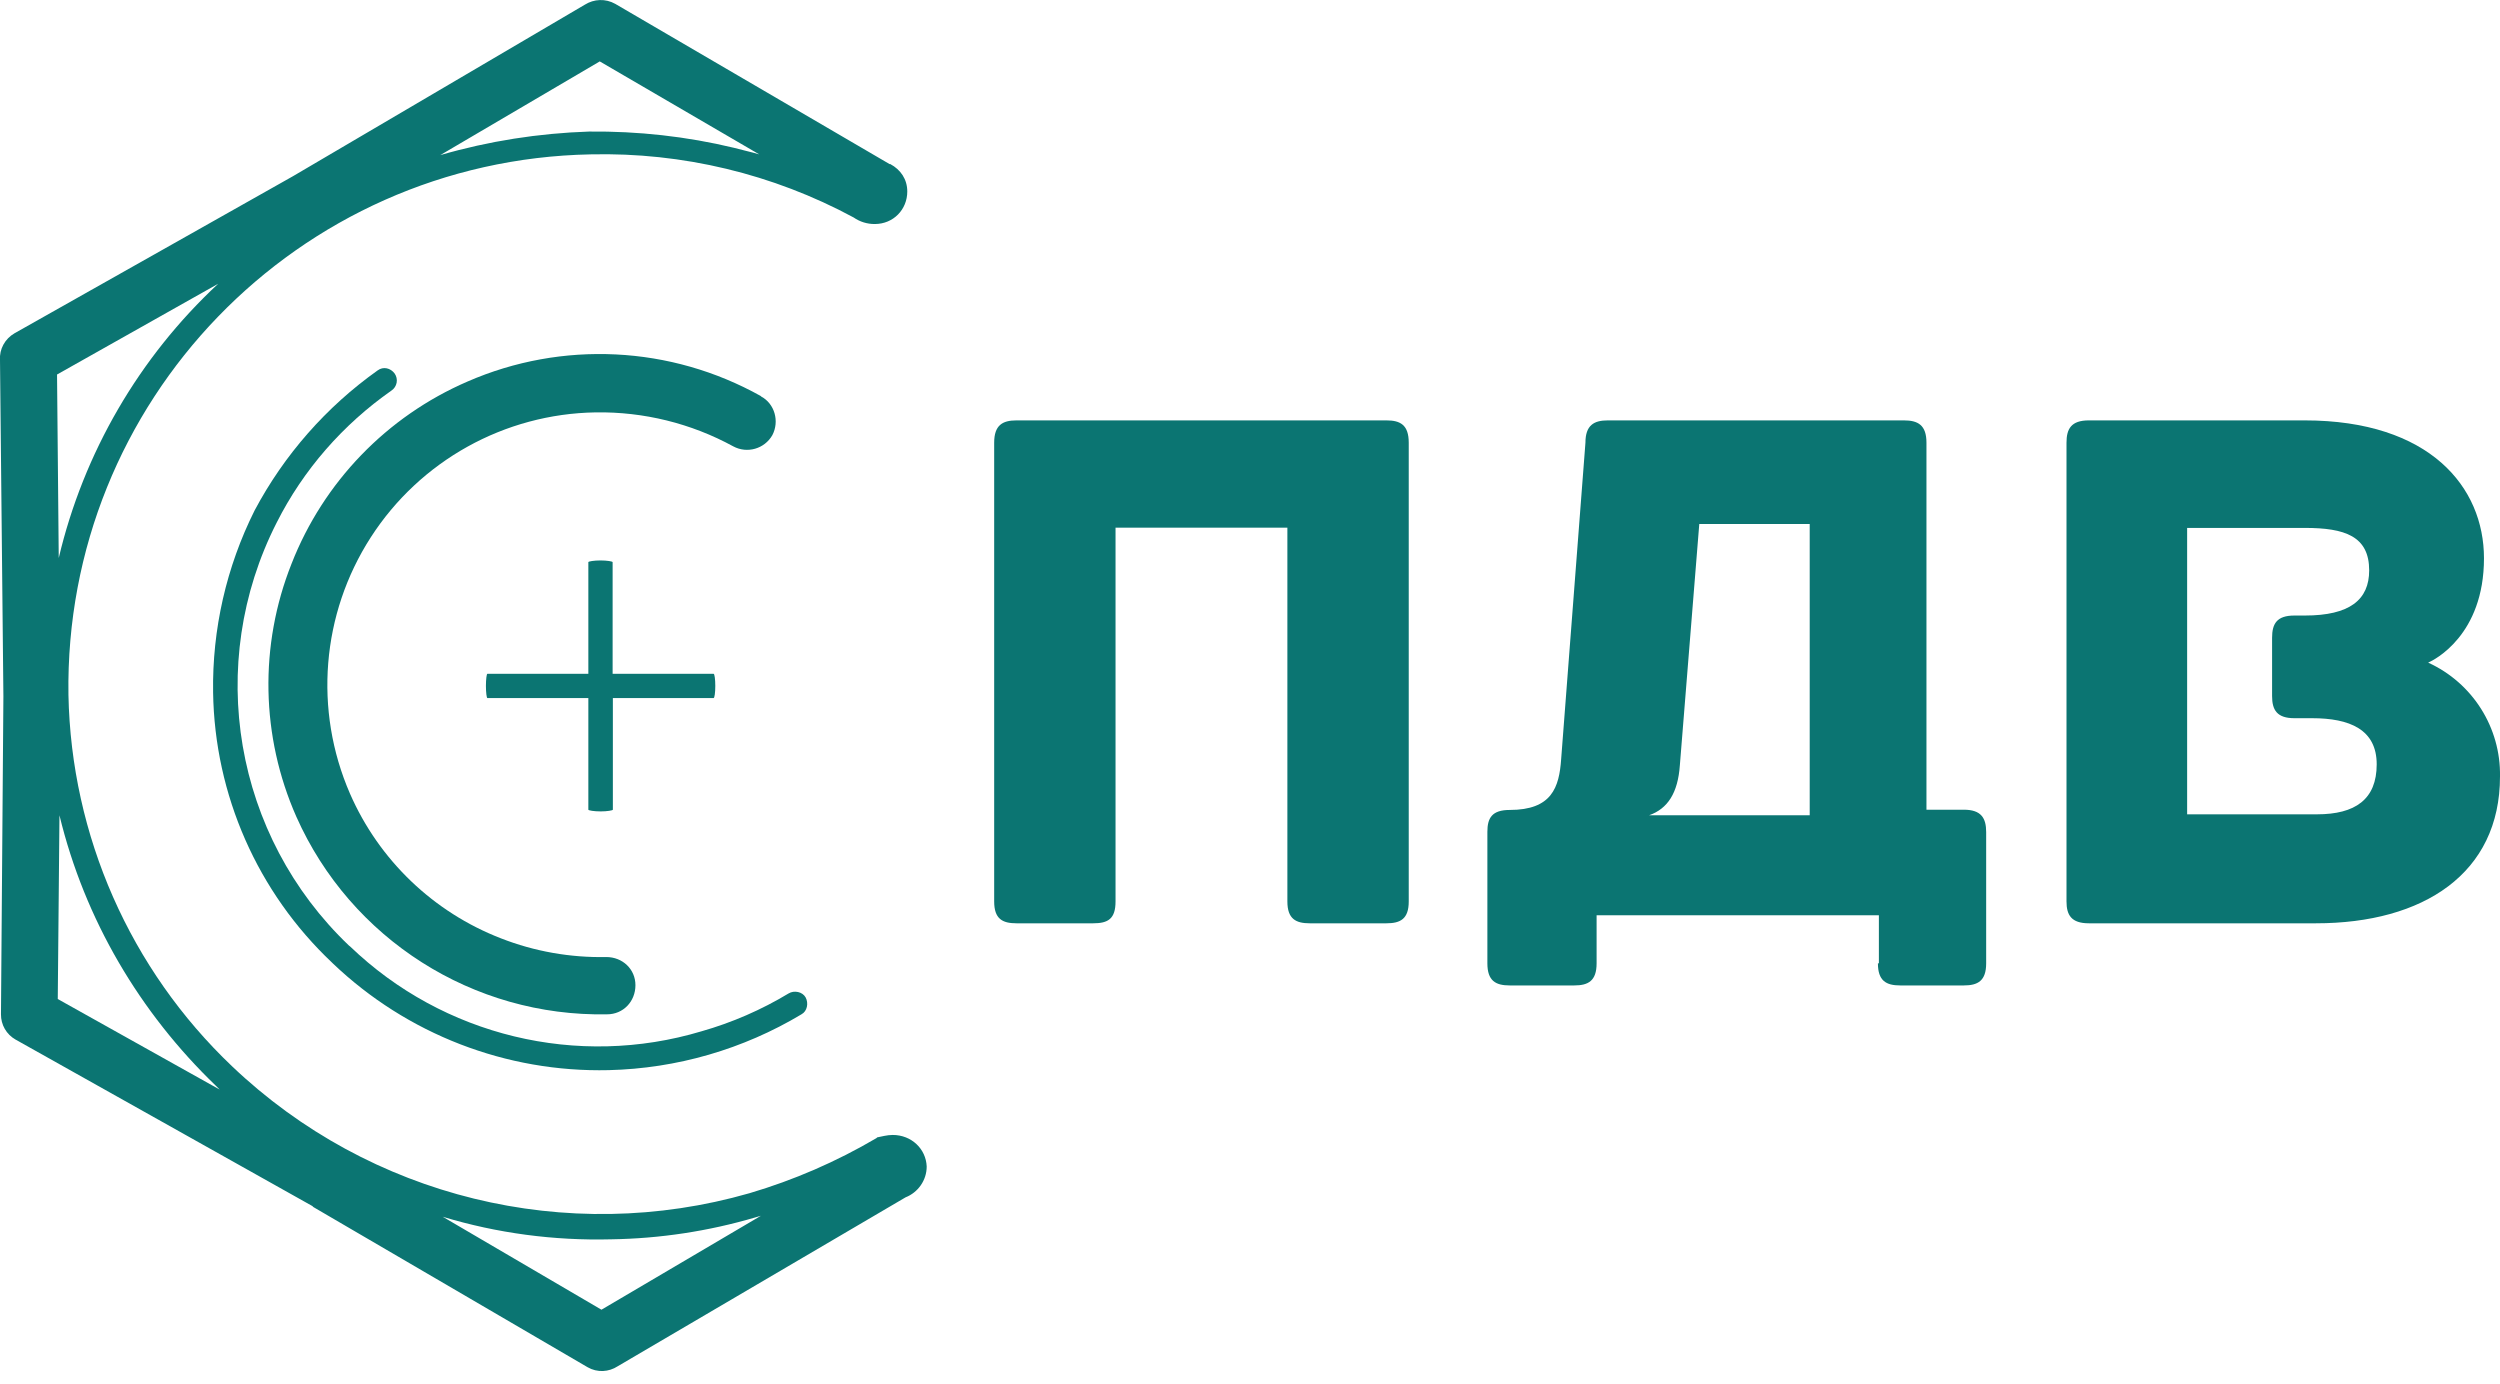
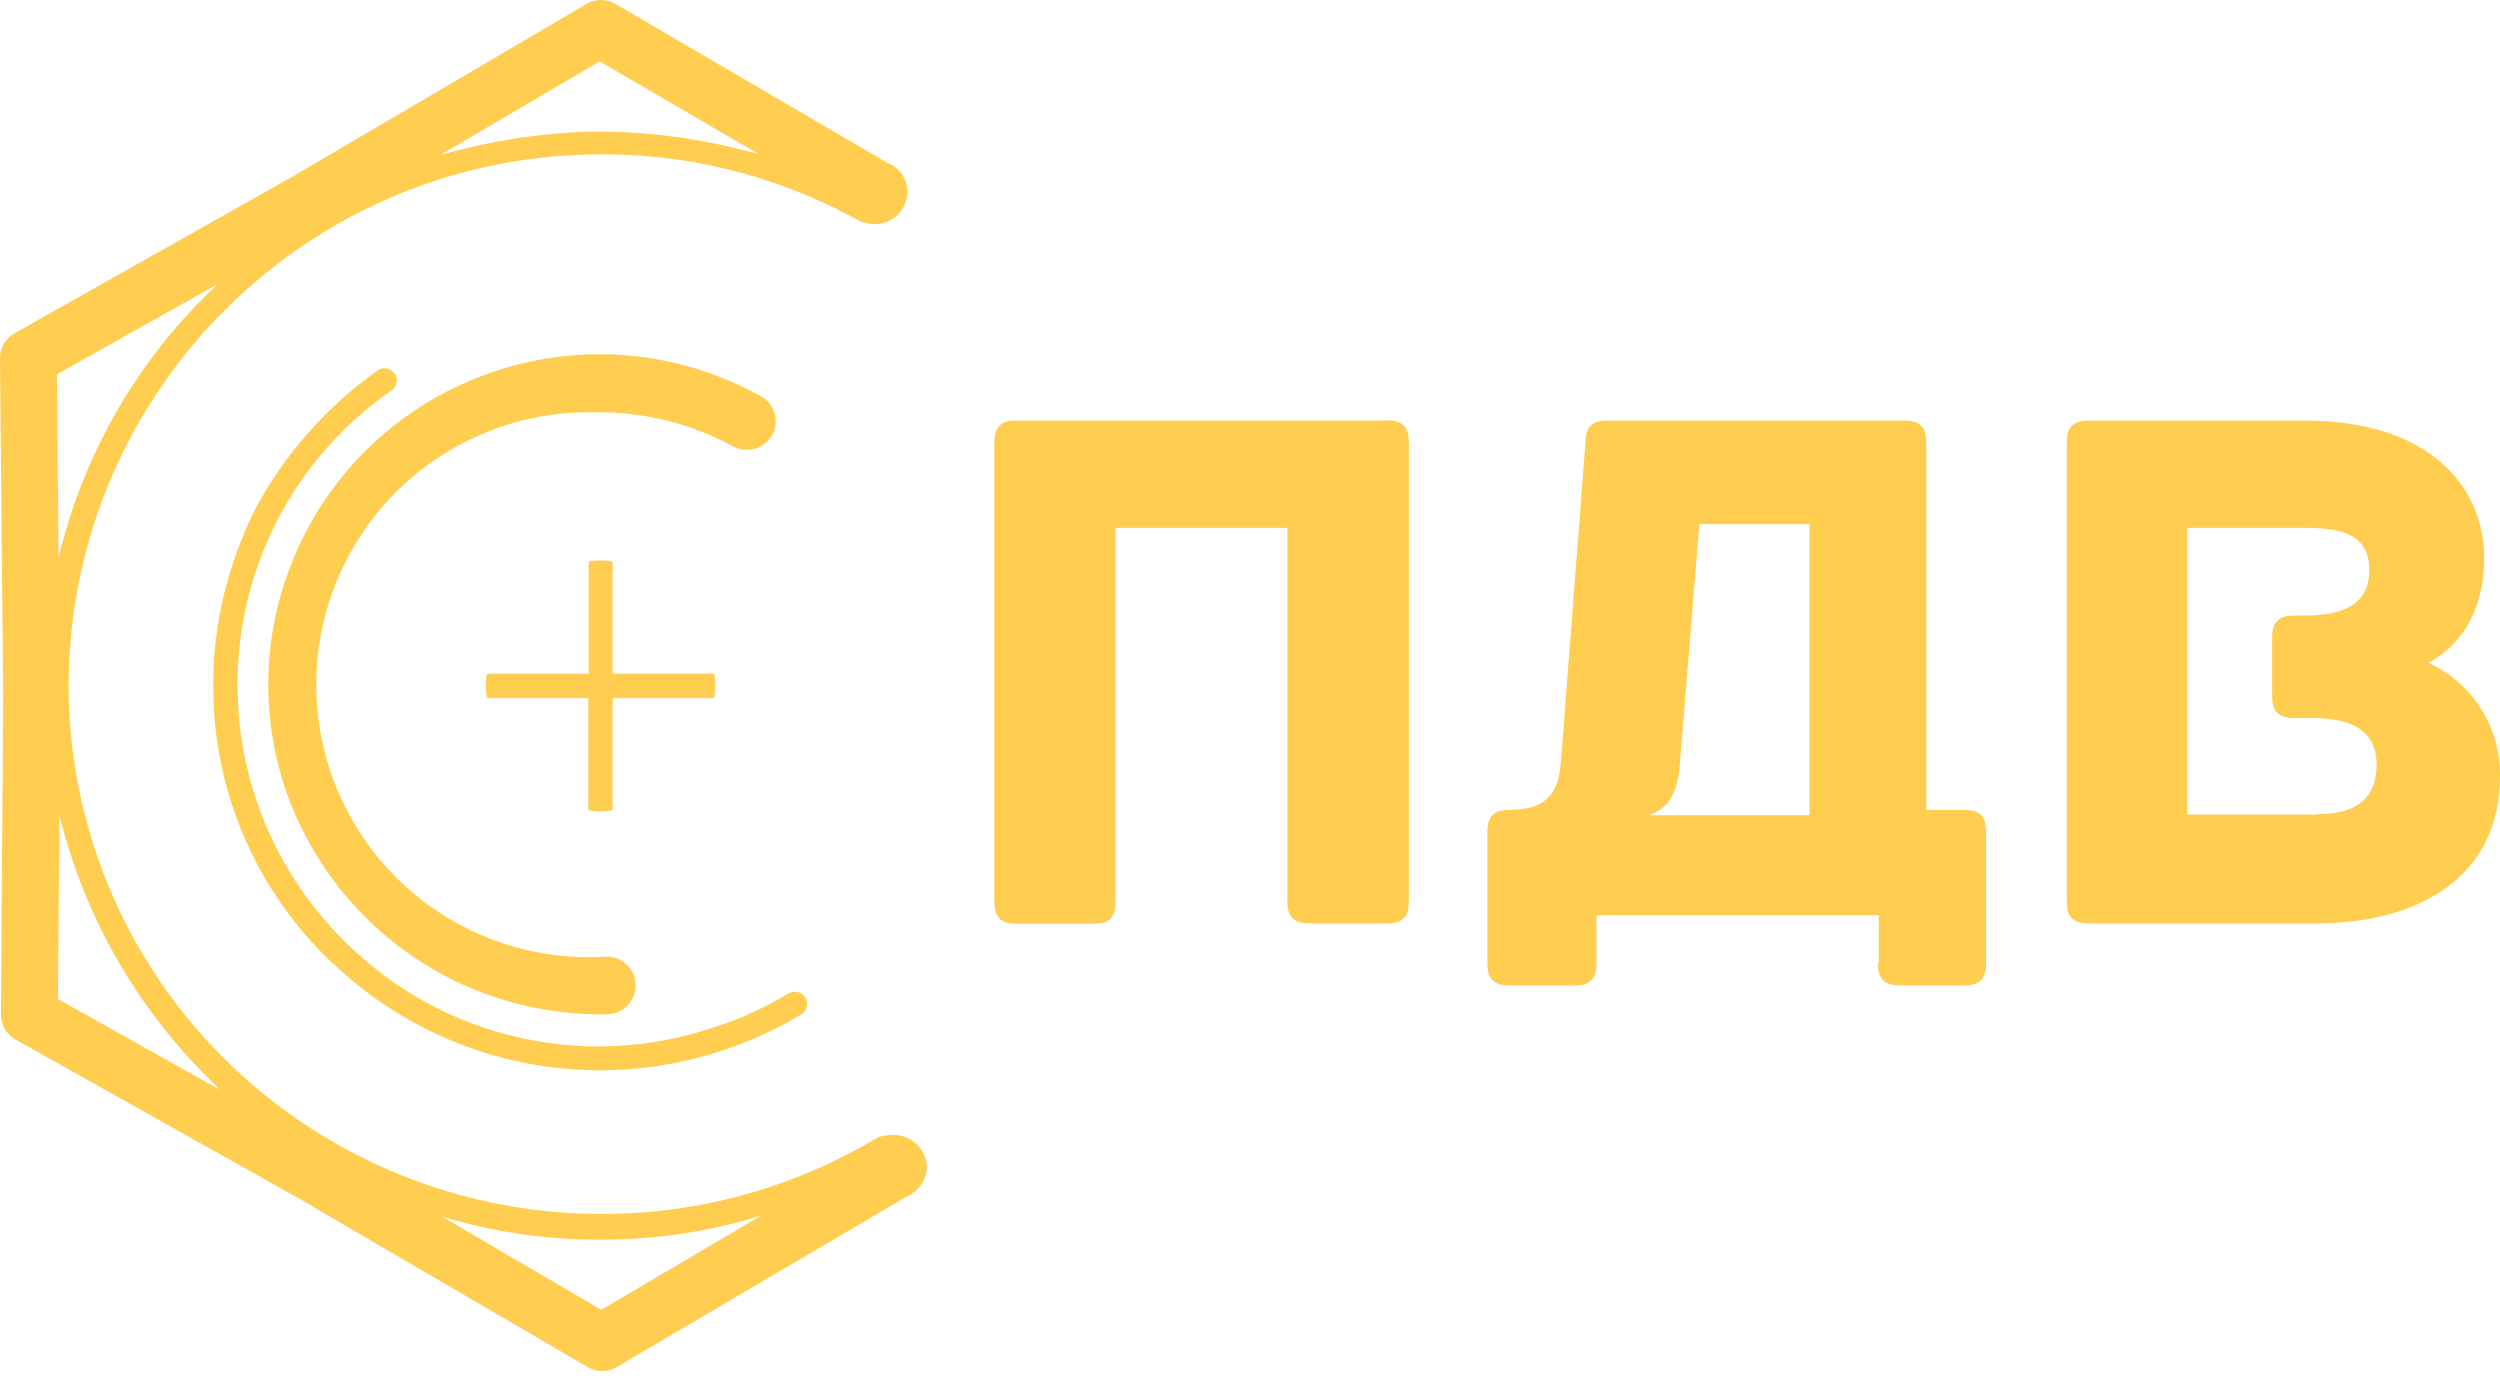
- <svg xmlns="http://www.w3.org/2000/svg" viewBox="0 0 103 57" fill="none">
-   <path fill-rule="evenodd" clip-rule="evenodd" d="m2.35 15.43.07 7.56a22.51 22.51 0 0 1 6.57-11.3l-6.64 3.74Zm34.43 31.33c.77 0 1.37.57 1.4 1.3 0 .57-.36 1.07-.87 1.27l-11.86 6.96c-.37.24-.84.27-1.24.04l-11.3-6.6-.04-.04-12.23-6.86a1.18 1.18 0 0 1-.6-1.04l.1-13.1-.14-13.86c-.03-.44.2-.87.6-1.1l11.47-6.47 12.03-7.07c.37-.23.84-.26 1.25-.03l11.3 6.6h.03c.43.23.7.63.7 1.13 0 .74-.57 1.34-1.34 1.34a1.5 1.5 0 0 1-.87-.27 21.73 21.73 0 0 0-10.83-2.6 21.94 21.94 0 0 0-21.52 22.27 21.7 21.7 0 0 0 6.74 15.3 22.08 22.08 0 0 0 21.32 5.23c1.83-.54 3.58-1.3 5.23-2.27l.03-.03c.17-.03.4-.1.64-.1Zm-34.33-13.17-.07 7.57 6.67 3.73-.16-.16c-3.12-3-5.4-6.84-6.44-11.14Zm15.79 16.54 6.54 3.83 6.57-3.87-.24.07a22.2 22.2 0 0 1-5.93.9c-2.35.06-4.7-.25-6.94-.93Zm13.04-43.77-6.57-3.83-6.57 3.86c2-.58 4.05-.9 6.13-.97 2.01-.02 4.02.2 5.97.67.37.1.7.17 1.04.27Z" fill="#0B7572" />
-   <path fill-rule="evenodd" clip-rule="evenodd" d="M31.35 16.33c.57.3.77 1.03.47 1.6a1.2 1.2 0 0 1-1.61.46 11.46 11.46 0 0 0-5.67-1.4 11.23 11.23 0 0 0-10.12 15.71 11.2 11.2 0 0 0 6.22 5.96c1.38.54 2.86.8 4.34.77.67 0 1.2.5 1.2 1.16 0 .67-.5 1.2-1.17 1.2a13.72 13.72 0 0 1-12.8-8.14 13.47 13.47 0 0 1-.2-10.42 13.56 13.56 0 0 1 7.25-7.51 13.62 13.62 0 0 1 12.09.6Z" fill="#0B7572" />
-   <path fill-rule="evenodd" clip-rule="evenodd" d="M15.56 15.26c.23-.17.53-.1.7.13a.5.5 0 0 1-.13.7c-2 1.4-3.63 3.26-4.73 5.44a14.8 14.8 0 0 0 2.98 17.43l.04.03a14.77 14.77 0 0 0 14.48 3.5 14.8 14.8 0 0 0 3.59-1.56c.23-.14.57-.07.7.16.13.24.07.57-.17.7a16.2 16.2 0 0 1-7.94 2.3c-4.22.1-8.31-1.48-11.37-4.4l-.03-.03a15.63 15.63 0 0 1-4.9-11.13 16.2 16.2 0 0 1 1.71-7.5 16.68 16.68 0 0 1 5.07-5.77Z" fill="#0B7572" />
-   <path fill-rule="evenodd" clip-rule="evenodd" d="M20.08 28.76c-.03 0-.06-.23-.06-.5s.03-.5.06-.5h4.16v-4.6c0-.03.23-.07.5-.07s.5.04.5.07v4.6h4.16c.04 0 .07.23.07.5s-.03.5-.07.5h-4.15v4.6c0 .03-.24.07-.5.07-.28 0-.51-.04-.51-.07v-4.6h-4.16Zm37.04-11.44h-15.24c-.58 0-.92.2-.92.92v18.9c0 .72.34.9.92.9h3.16c.61 0 .92-.18.92-.9v-15.4h7.08v15.4c0 .72.35.9.92.9h3.16c.58 0 .92-.18.92-.9v-18.9c0-.73-.34-.92-.92-.92Zm20.25 22.37c0 .72.34.91.92.91h2.62c.58 0 .92-.19.92-.91v-5.41c0-.57-.2-.92-.92-.92h-1.54v-15.12c0-.73-.35-.92-.93-.92h-12.2c-.57 0-.92.2-.92.92l-1 13.03c-.08 1.18-.39 2.1-2.12 2.1-.73 0-.92.33-.92.9v5.42c0 .72.34.91.92.91h2.66c.58 0 .92-.19.92-.91v-1.98h11.63v1.98h-.04Zm-8.16-8.16.8-9.94h4.55v12h-6.62c.77-.27 1.19-.92 1.27-2.06Zm30.83-4.23c.26-.11 2.3-1.14 2.3-4.3 0-2.93-2.23-5.68-7.39-5.68h-8.89c-.73 0-.92.35-.92.92v18.9c0 .56.2.9.92.9h9.36c4.42 0 7.58-2.05 7.58-6.05a5.06 5.06 0 0 0-2.96-4.69Zm-4.59 6.25h-5.34v-11.8h4.85c1.65 0 2.65.34 2.65 1.75 0 1.21-.8 1.86-2.65 1.86h-.43c-.73 0-.92.34-.92.92v2.4c0 .57.2.91.92.91h.73c1.54 0 2.66.46 2.66 1.9 0 1.45-.89 2.06-2.46 2.06Z" fill="#0B7572" />
+ <svg xmlns="http://www.w3.org/2000/svg" viewBox="0 0 79 44" fill="none">
+   <path fill-rule="evenodd" clip-rule="evenodd" d="m1.8 11.83.05 5.8a17.27 17.27 0 0 1 5.04-8.66l-5.09 2.86Zm26.4 24.03c.6 0 1.06.44 1.09 1 0 .44-.29.82-.67.97l-9.1 5.35a.9.9 0 0 1-.95.02l-8.67-5.06-.03-.03-9.38-5.26a.9.9 0 0 1-.46-.8l.07-10.04-.1-10.64a.9.9 0 0 1 .46-.84l8.8-4.96 9.23-5.42a.9.9 0 0 1 .95-.03l8.66 5.06h.03c.33.18.54.49.54.87 0 .57-.44 1.03-1.03 1.03-.24 0-.47-.07-.67-.2a16.67 16.67 0 0 0-8.3-2 16.83 16.83 0 0 0-16.5 17.08 16.65 16.65 0 0 0 5.16 11.73 16.94 16.94 0 0 0 20.36 2.28l.03-.03c.13-.03.3-.08.49-.08Zm-26.32-10.1-.05 5.81 5.11 2.86-.12-.13a17.61 17.61 0 0 1-4.94-8.53Zm12.1 12.69 5.02 2.94 5.04-2.97-.18.05c-1.46.44-3 .67-4.55.7-1.8.04-3.6-.2-5.32-.72Zm10.01-33.57-5.04-2.94-5.04 2.96a19.2 19.2 0 0 1 4.7-.74 18.5 18.5 0 0 1 4.58.51l.8.2Z" fill="#FFCE50" />
+   <path fill-rule="evenodd" clip-rule="evenodd" d="M24.04 12.52c.44.23.6.8.36 1.23a.92.92 0 0 1-1.23.36 8.8 8.8 0 0 0-4.35-1.08 8.61 8.61 0 1 0 .33 17.2.9.9 0 0 1 .93.9.9.9 0 0 1-.9.92 10.52 10.52 0 0 1-9.82-6.24 10.33 10.33 0 0 1-.15-8 10.4 10.4 0 0 1 5.57-5.75 10.45 10.45 0 0 1 9.26.46Z" fill="#FFCE50" />
+   <path fill-rule="evenodd" clip-rule="evenodd" d="M11.93 11.7a.4.4 0 0 1 .54.1c.13.18.08.41-.1.54a11.28 11.28 0 0 0-4.86 9.54 11.35 11.35 0 0 0 3.52 8l.03.03a11.33 11.33 0 0 0 11.1 2.68c.95-.28 1.88-.66 2.76-1.2.18-.1.43-.05.53.13.1.18.06.43-.12.53a12.43 12.43 0 0 1-6.1 1.77 12.23 12.23 0 0 1-8.71-3.38l-.03-.02a11.99 11.99 0 0 1-3.75-8.54c-.05-2.02.44-3.99 1.3-5.75a12.8 12.8 0 0 1 3.9-4.43Z" fill="#FFCE50" />
+   <path fill-rule="evenodd" clip-rule="evenodd" d="M15.4 22.06c-.02 0-.05-.18-.05-.39 0-.2.03-.38.05-.38h3.2v-3.53c0-.02.17-.05.38-.05.2 0 .38.03.38.05v3.53h3.2c.02 0 .04.18.04.38s-.02.39-.05.39h-3.19v3.53c0 .02-.18.05-.38.05s-.39-.03-.39-.05v-3.53h-3.19Zm28.41-8.77h-11.69c-.44 0-.7.14-.7.7v14.5c0 .55.26.7.7.7h2.42c.48 0 .71-.15.71-.7v-11.81h5.43v11.8c0 .56.27.7.71.7h2.42c.45 0 .71-.14.71-.7v-14.5c0-.55-.27-.7-.7-.7Zm15.53 17.15c0 .55.26.7.7.7h2.01c.45 0 .71-.15.71-.7v-4.15c0-.44-.14-.7-.7-.7h-1.19v-11.6c0-.56-.26-.7-.7-.7h-9.36c-.44 0-.71.14-.71.7l-.77 10c-.06.9-.3 1.6-1.62 1.6-.56 0-.71.26-.71.7v4.15c0 .55.27.7.7.7h2.05c.44 0 .7-.15.7-.7v-1.52h8.92v1.52h-.03Zm-6.26-6.26.62-7.62h3.48v9.2h-5.07c.59-.2.91-.7.97-1.58Zm23.65-3.24c.2-.09 1.77-.88 1.77-3.3 0-2.25-1.71-4.35-5.67-4.35h-6.82c-.56 0-.7.26-.7.7v14.49c0 .44.14.7.7.7h7.17c3.4 0 5.82-1.58 5.82-4.64a3.88 3.88 0 0 0-2.27-3.6Zm-3.52 4.8h-4.1v-9.06h3.72c1.27 0 2.04.26 2.04 1.34 0 .94-.62 1.43-2.04 1.43h-.33c-.56 0-.7.27-.7.7v1.84c0 .44.14.7.7.7h.57c1.18 0 2.03.36 2.03 1.47 0 1.1-.68 1.57-1.89 1.57Z" fill="#FFCE50" />
</svg>
